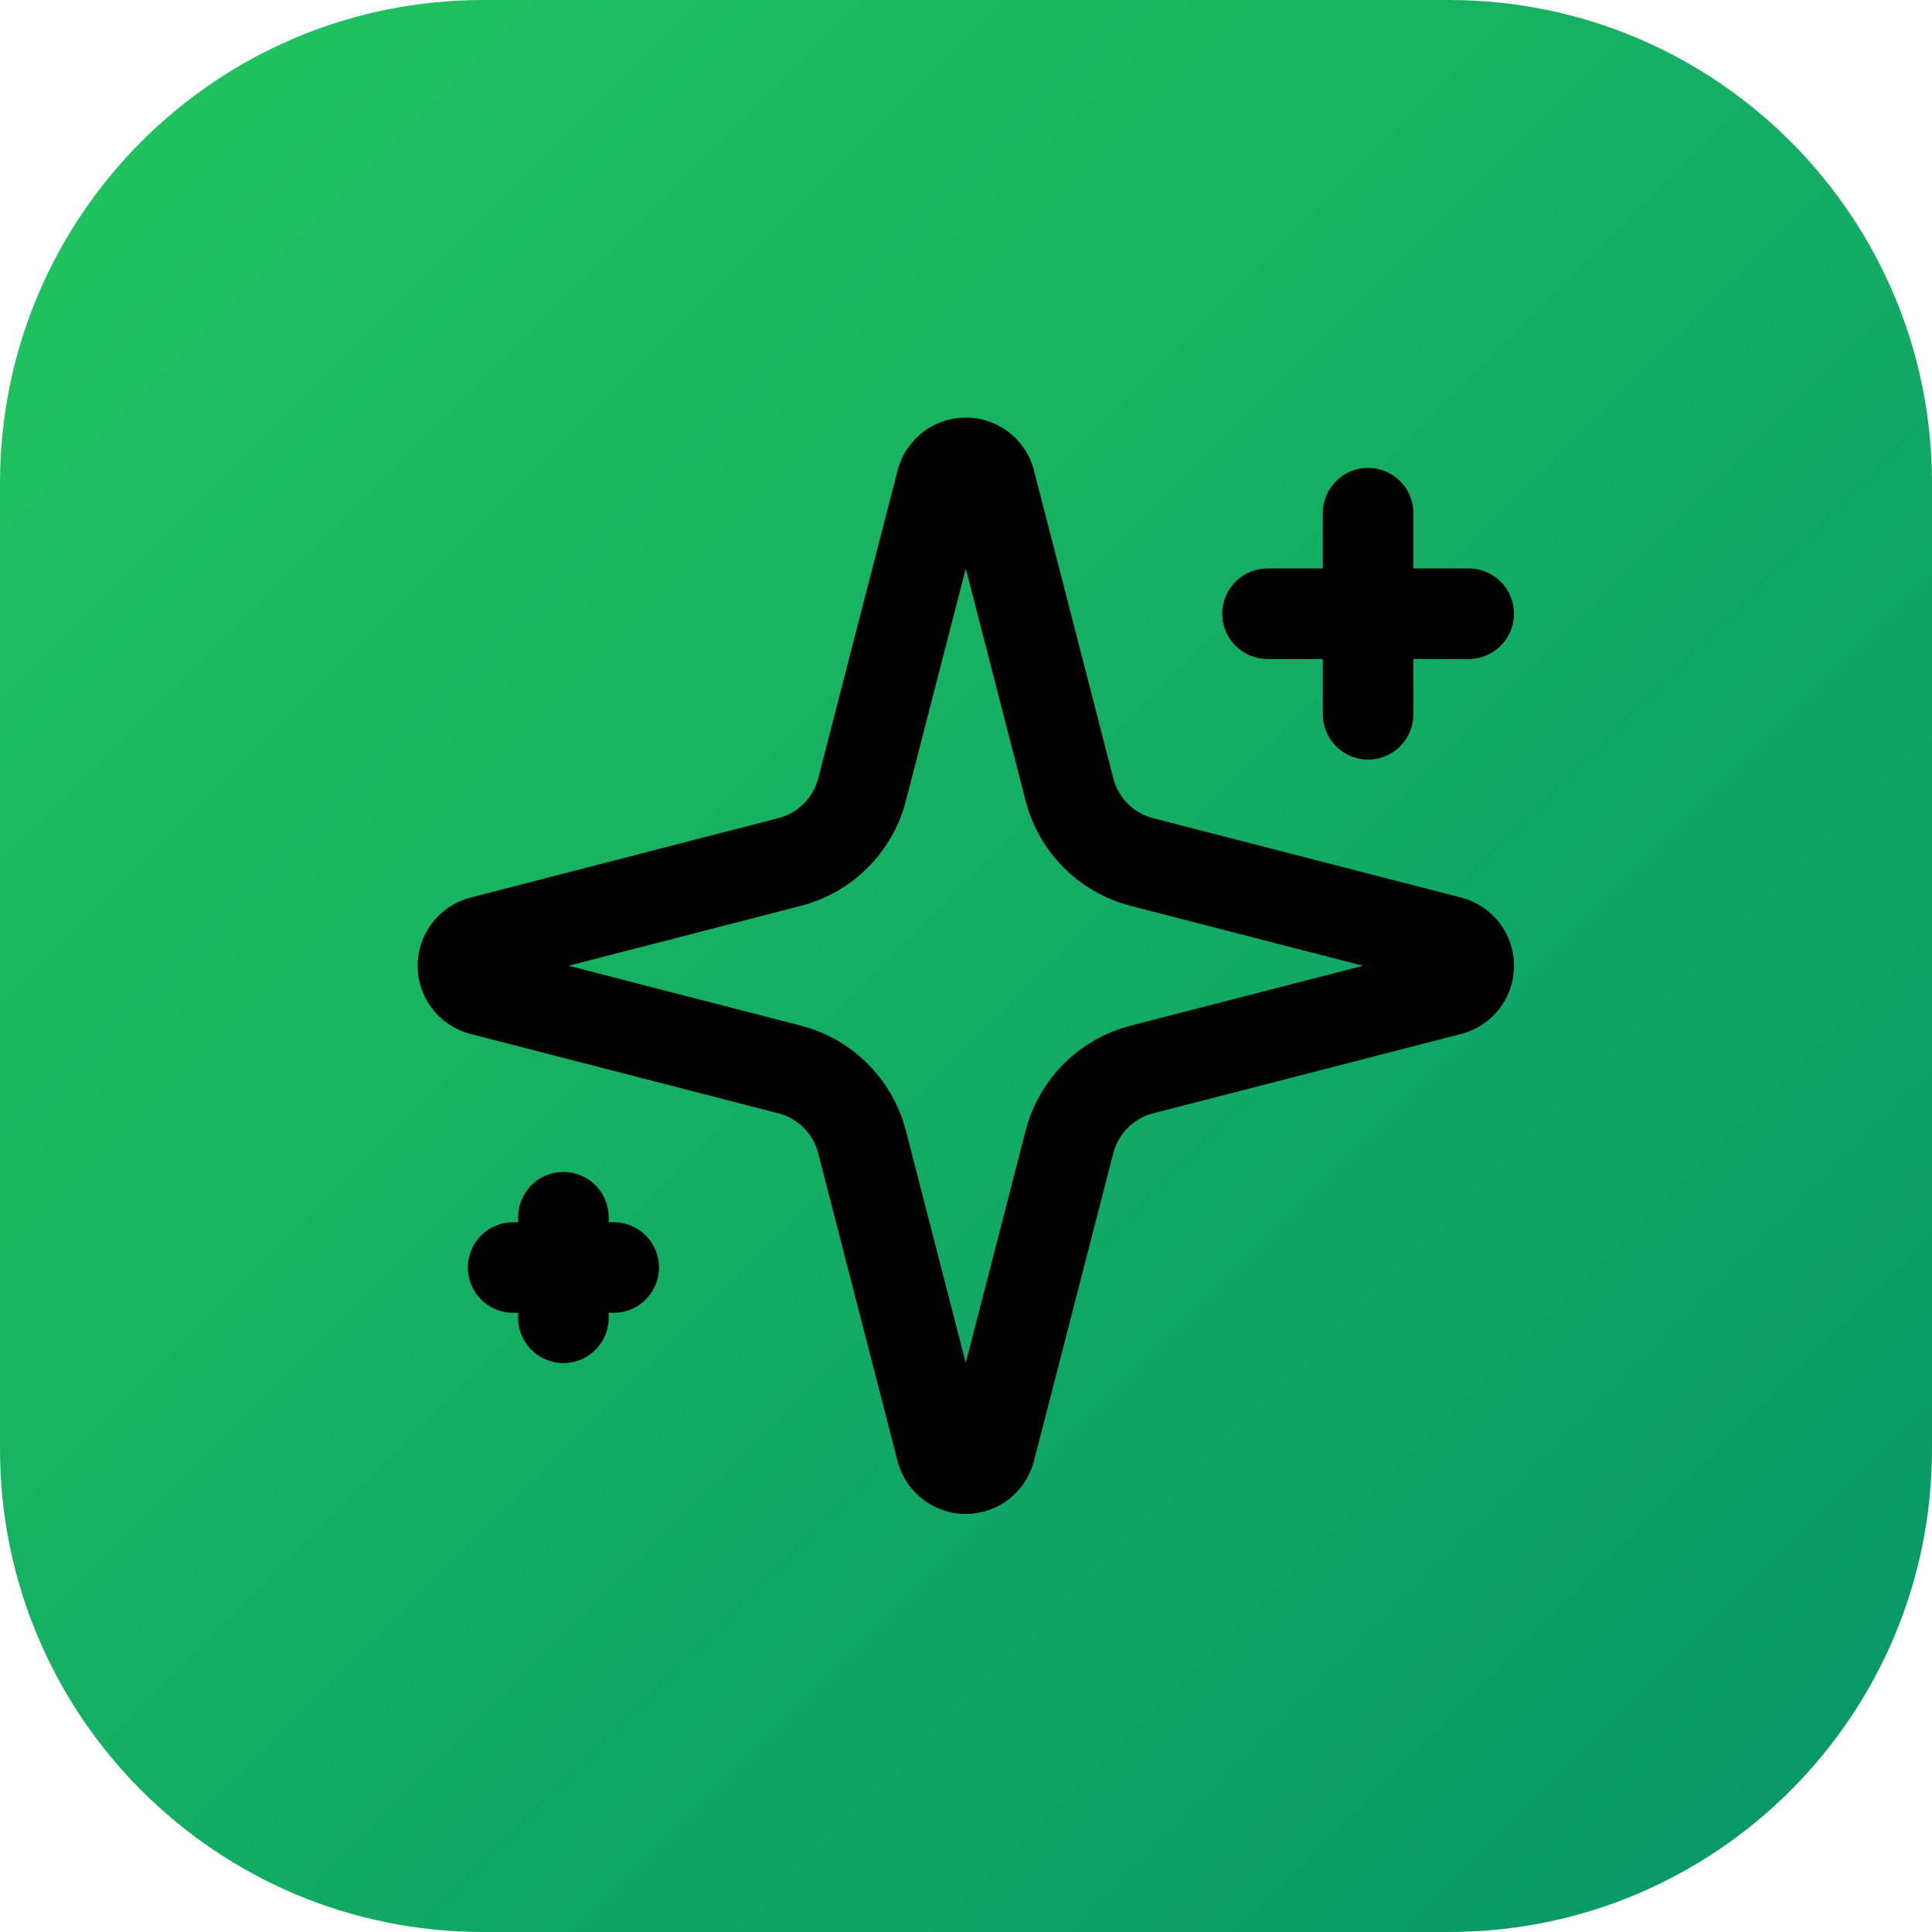
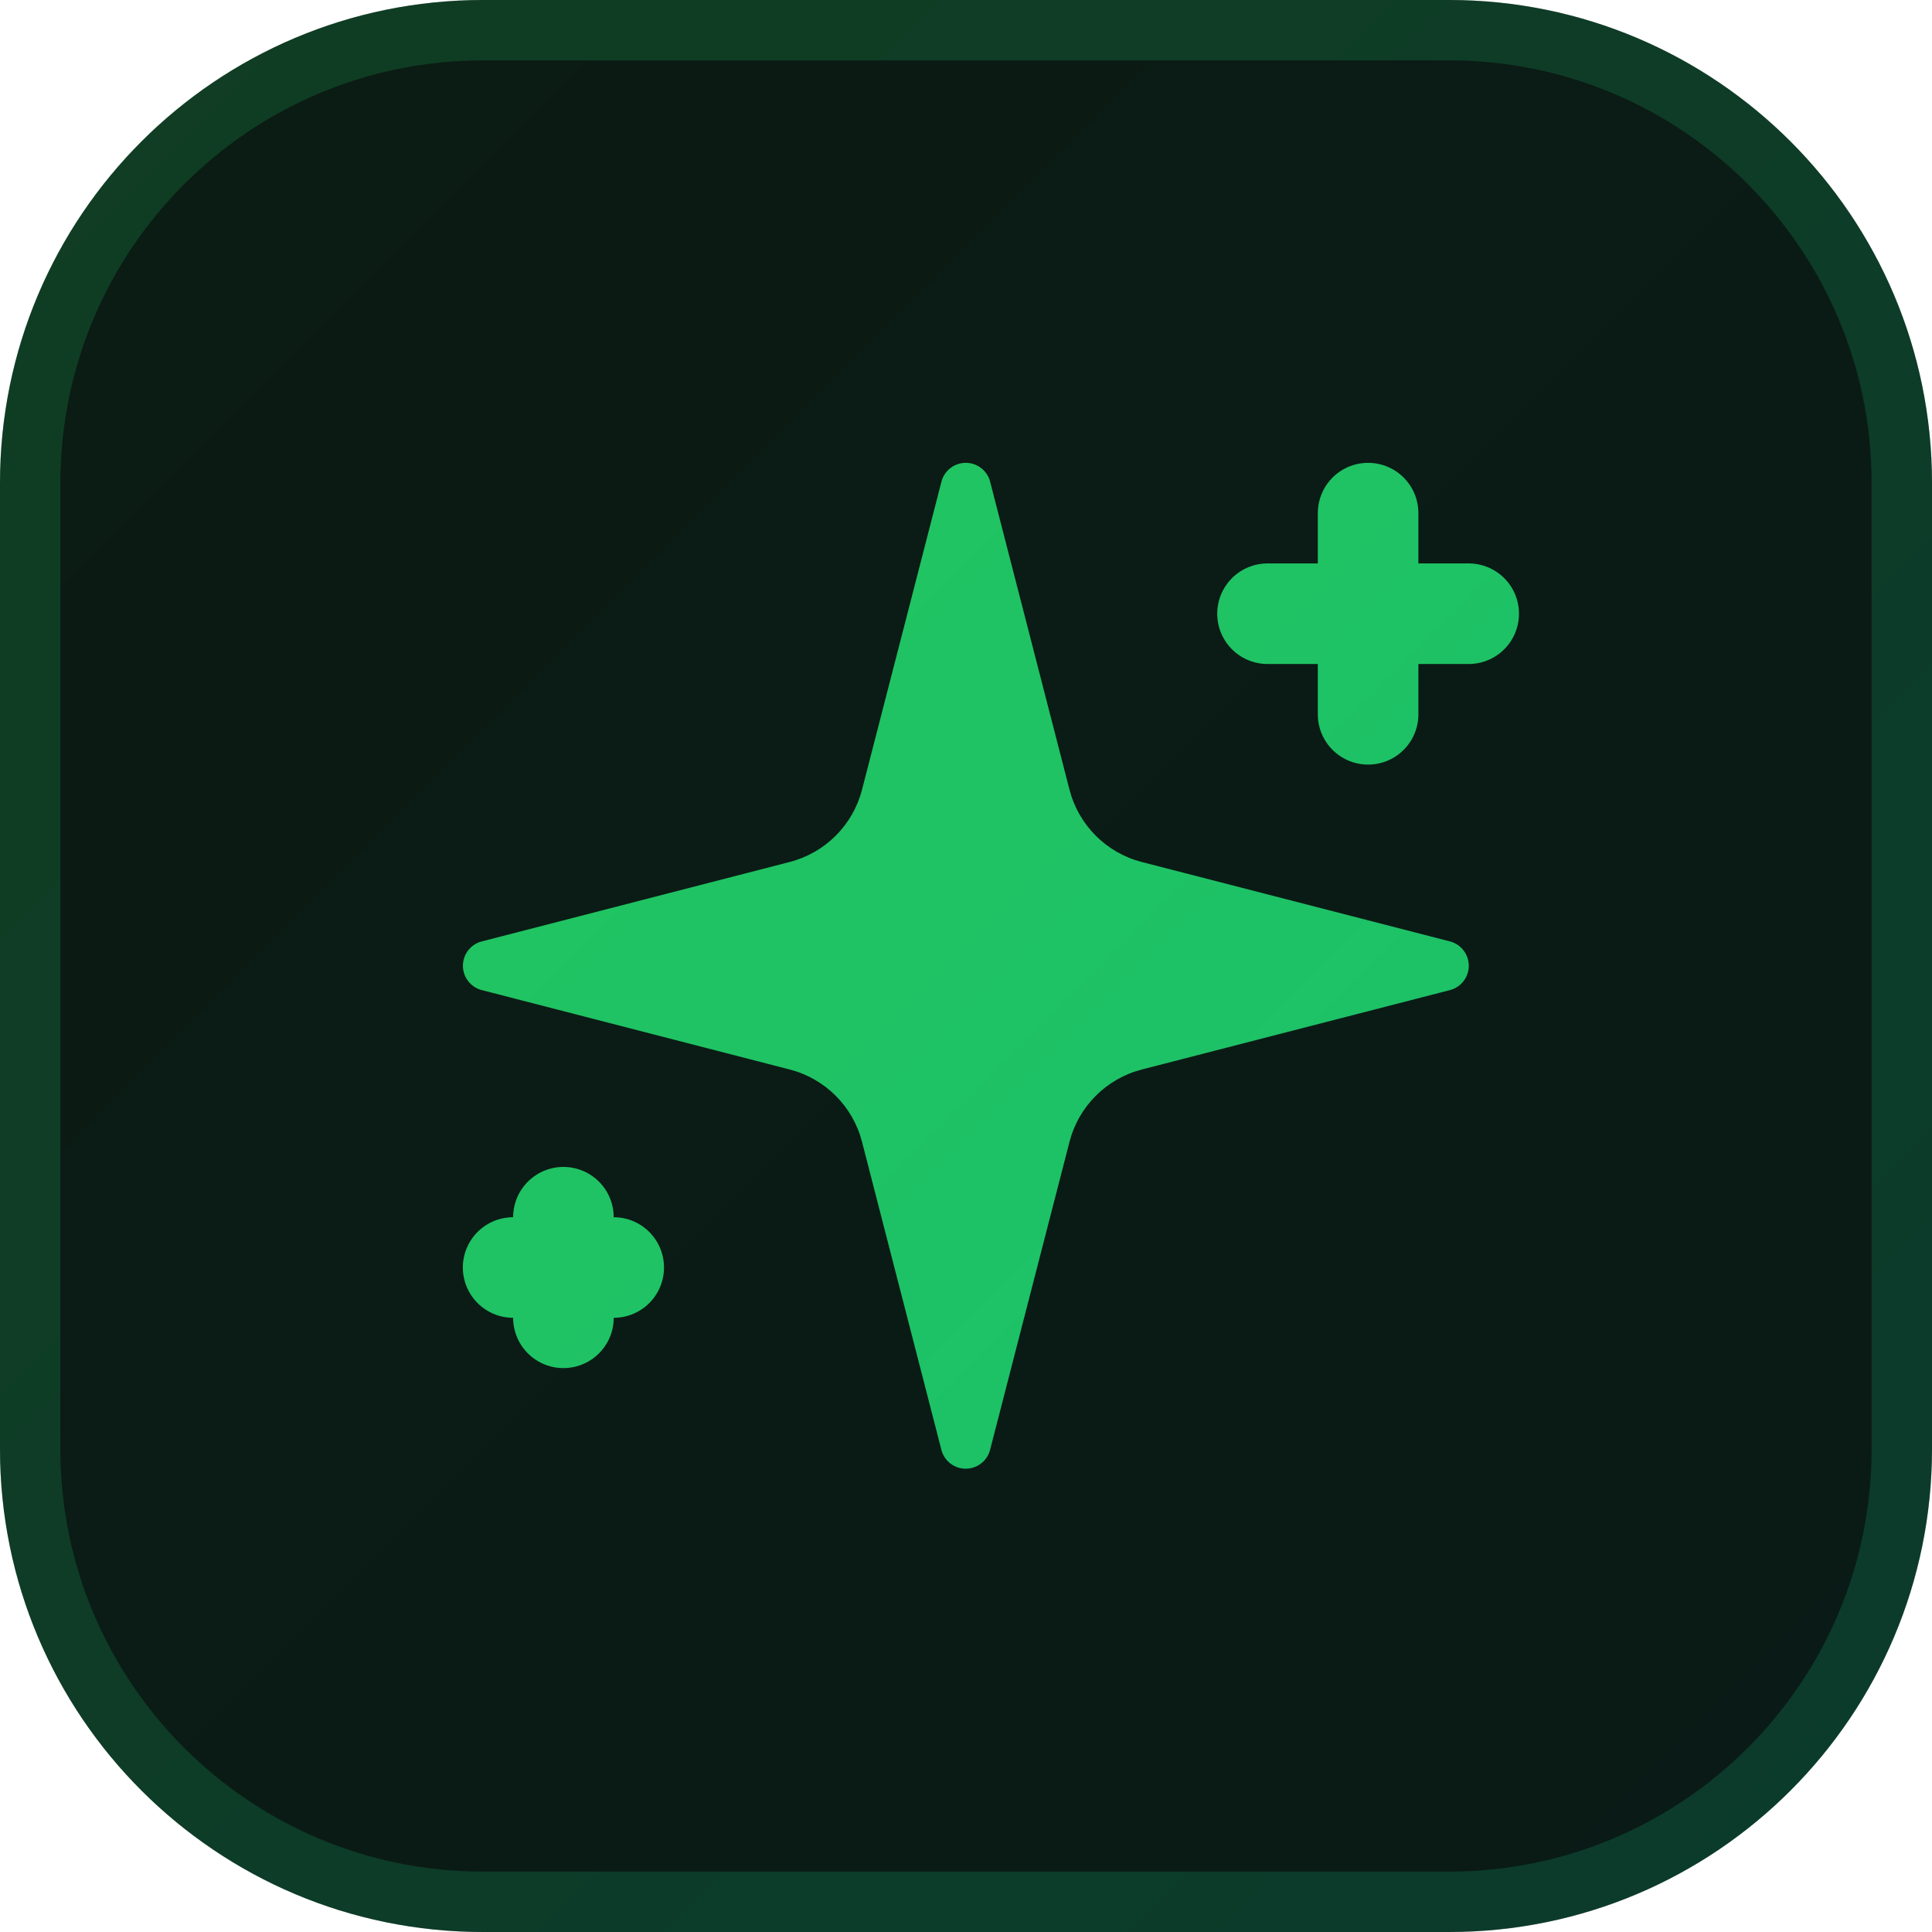
<svg xmlns="http://www.w3.org/2000/svg" width="64" height="64" viewBox="0 0 64 64" fill="none">
  <defs>
    <linearGradient id="grad" x1="0" y1="0" x2="64" y2="64" gradientUnits="userSpaceOnUse">
      <stop stop-color="#22c55e" />
-       <stop offset="1" stop-color="#059669" />
+       <stop offset="1" stop-color="#10b981" />
    </linearGradient>
  </defs>
-   <rect width="64" height="64" rx="16" fill="url(#grad)" />
+   <rect width="64" height="64" rx="16" fill="#09090b" />
+   <rect width="64" height="64" rx="16" fill="url(#grad)" fill-opacity="0.1" />
+   <rect x="1" y="1" width="62" height="62" rx="15" stroke="url(#grad)" stroke-opacity="0.2" stroke-width="2" />
  <g transform="translate(12, 12) scale(1.666)">
-     <path d="M9.937 15.5A2 2 0 0 0 8.5 14.063l-6.135-1.582a.5.5 0 0 1 0-.962L8.5 9.936A2 2 0 0 0 9.937 8.5l1.582-6.135a.5.5 0 0 1 .963 0L14.063 8.5A2 2 0 0 0 15.5 9.937l6.135 1.581a.5.5 0 0 1 0 .964L15.5 14.063a2 2 0 0 0-1.437 1.437l-1.582 6.135a.5.5 0 0 1-.963 0z" stroke="black" stroke-width="1.8" stroke-linecap="round" stroke-linejoin="round" fill="none" />
-     <path d="M20 3v4" stroke="black" stroke-width="1.8" stroke-linecap="round" stroke-linejoin="round" />
-     <path d="M22 5h-4" stroke="black" stroke-width="1.8" stroke-linecap="round" stroke-linejoin="round" />
-     <path d="M4 17v2" stroke="black" stroke-width="1.8" stroke-linecap="round" stroke-linejoin="round" />
-     <path d="M5 18H3" stroke="black" stroke-width="1.8" stroke-linecap="round" stroke-linejoin="round" />
+     <path d="M9.937 15.5A2 2 0 0 0 8.5 14.063l-6.135-1.582a.5.5 0 0 1 0-.962L8.5 9.936A2 2 0 0 0 9.937 8.5l1.582-6.135a.5.5 0 0 1 .963 0L14.063 8.5A2 2 0 0 0 15.5 9.937l6.135 1.581a.5.5 0 0 1 0 .964L15.5 14.063a2 2 0 0 0-1.437 1.437l-1.582 6.135a.5.5 0 0 1-.963 0z" fill="url(#grad)" />
+     <path d="M20 3v4" stroke="url(#grad)" stroke-width="2" stroke-linecap="round" />
+     <path d="M22 5h-4" stroke="url(#grad)" stroke-width="2" stroke-linecap="round" />
+     <path d="M4 17v2" stroke="url(#grad)" stroke-width="2" stroke-linecap="round" />
+     <path d="M5 18H3" stroke="url(#grad)" stroke-width="2" stroke-linecap="round" />
  </g>
</svg>
